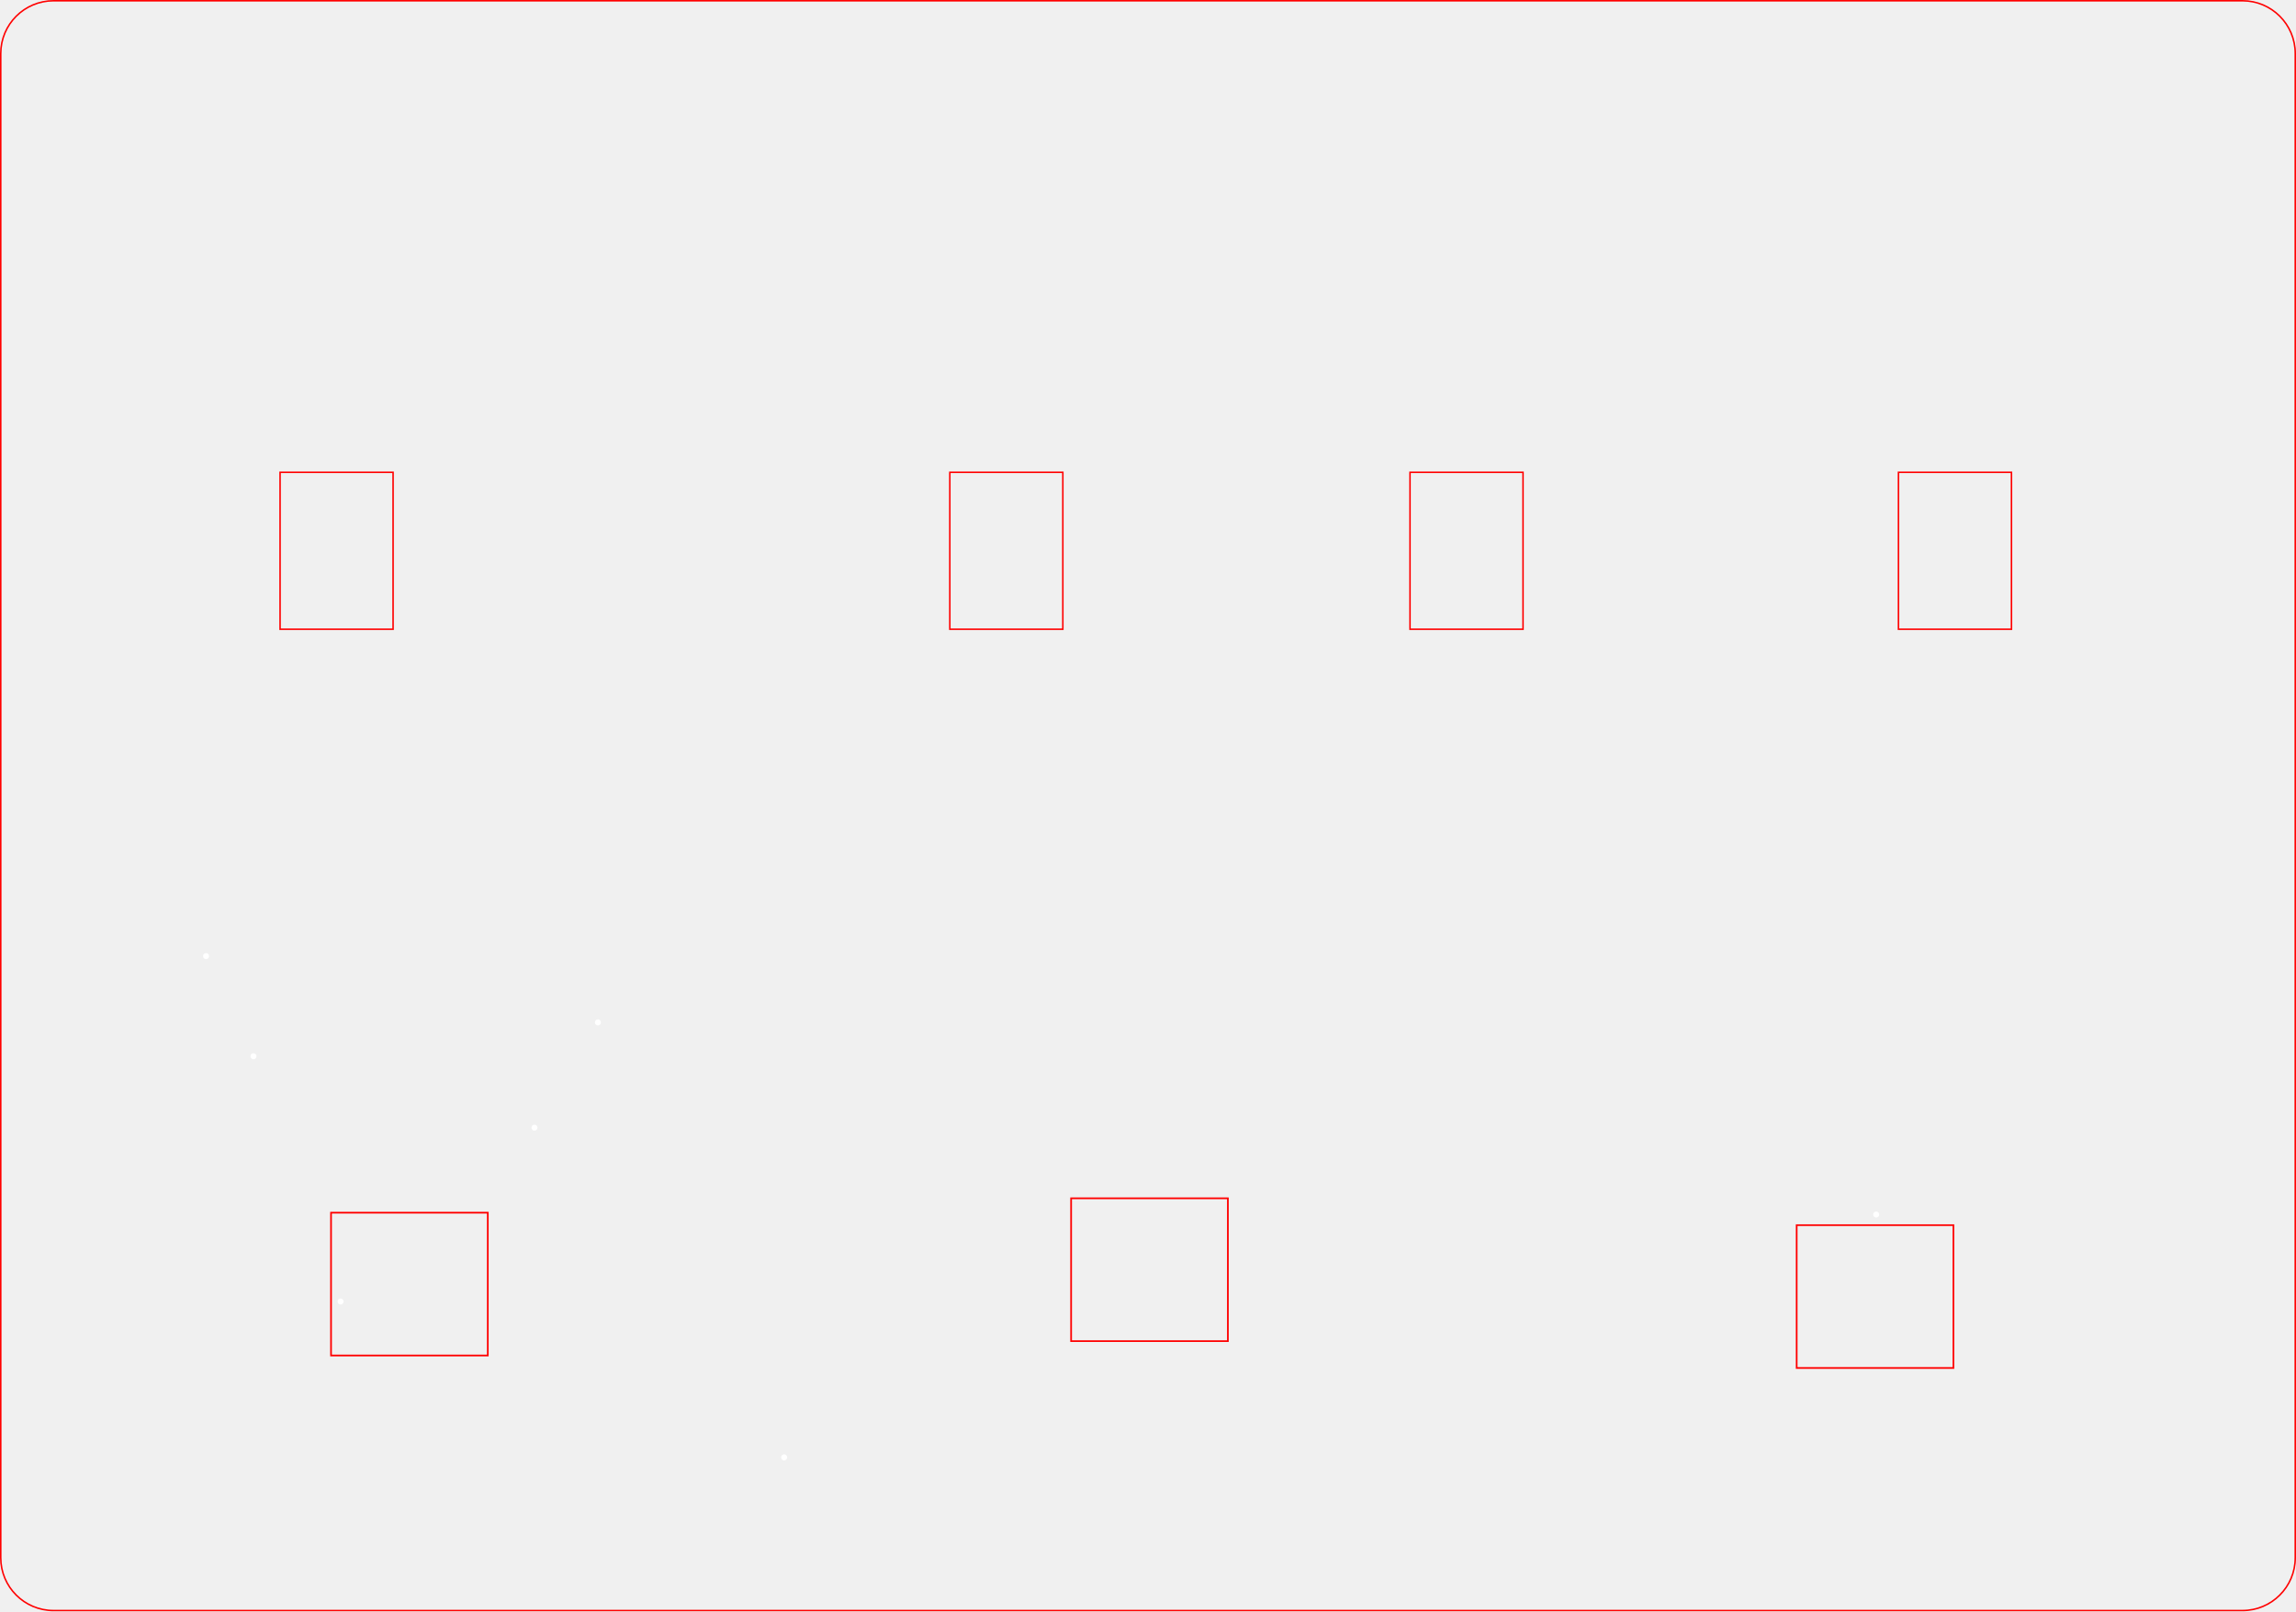
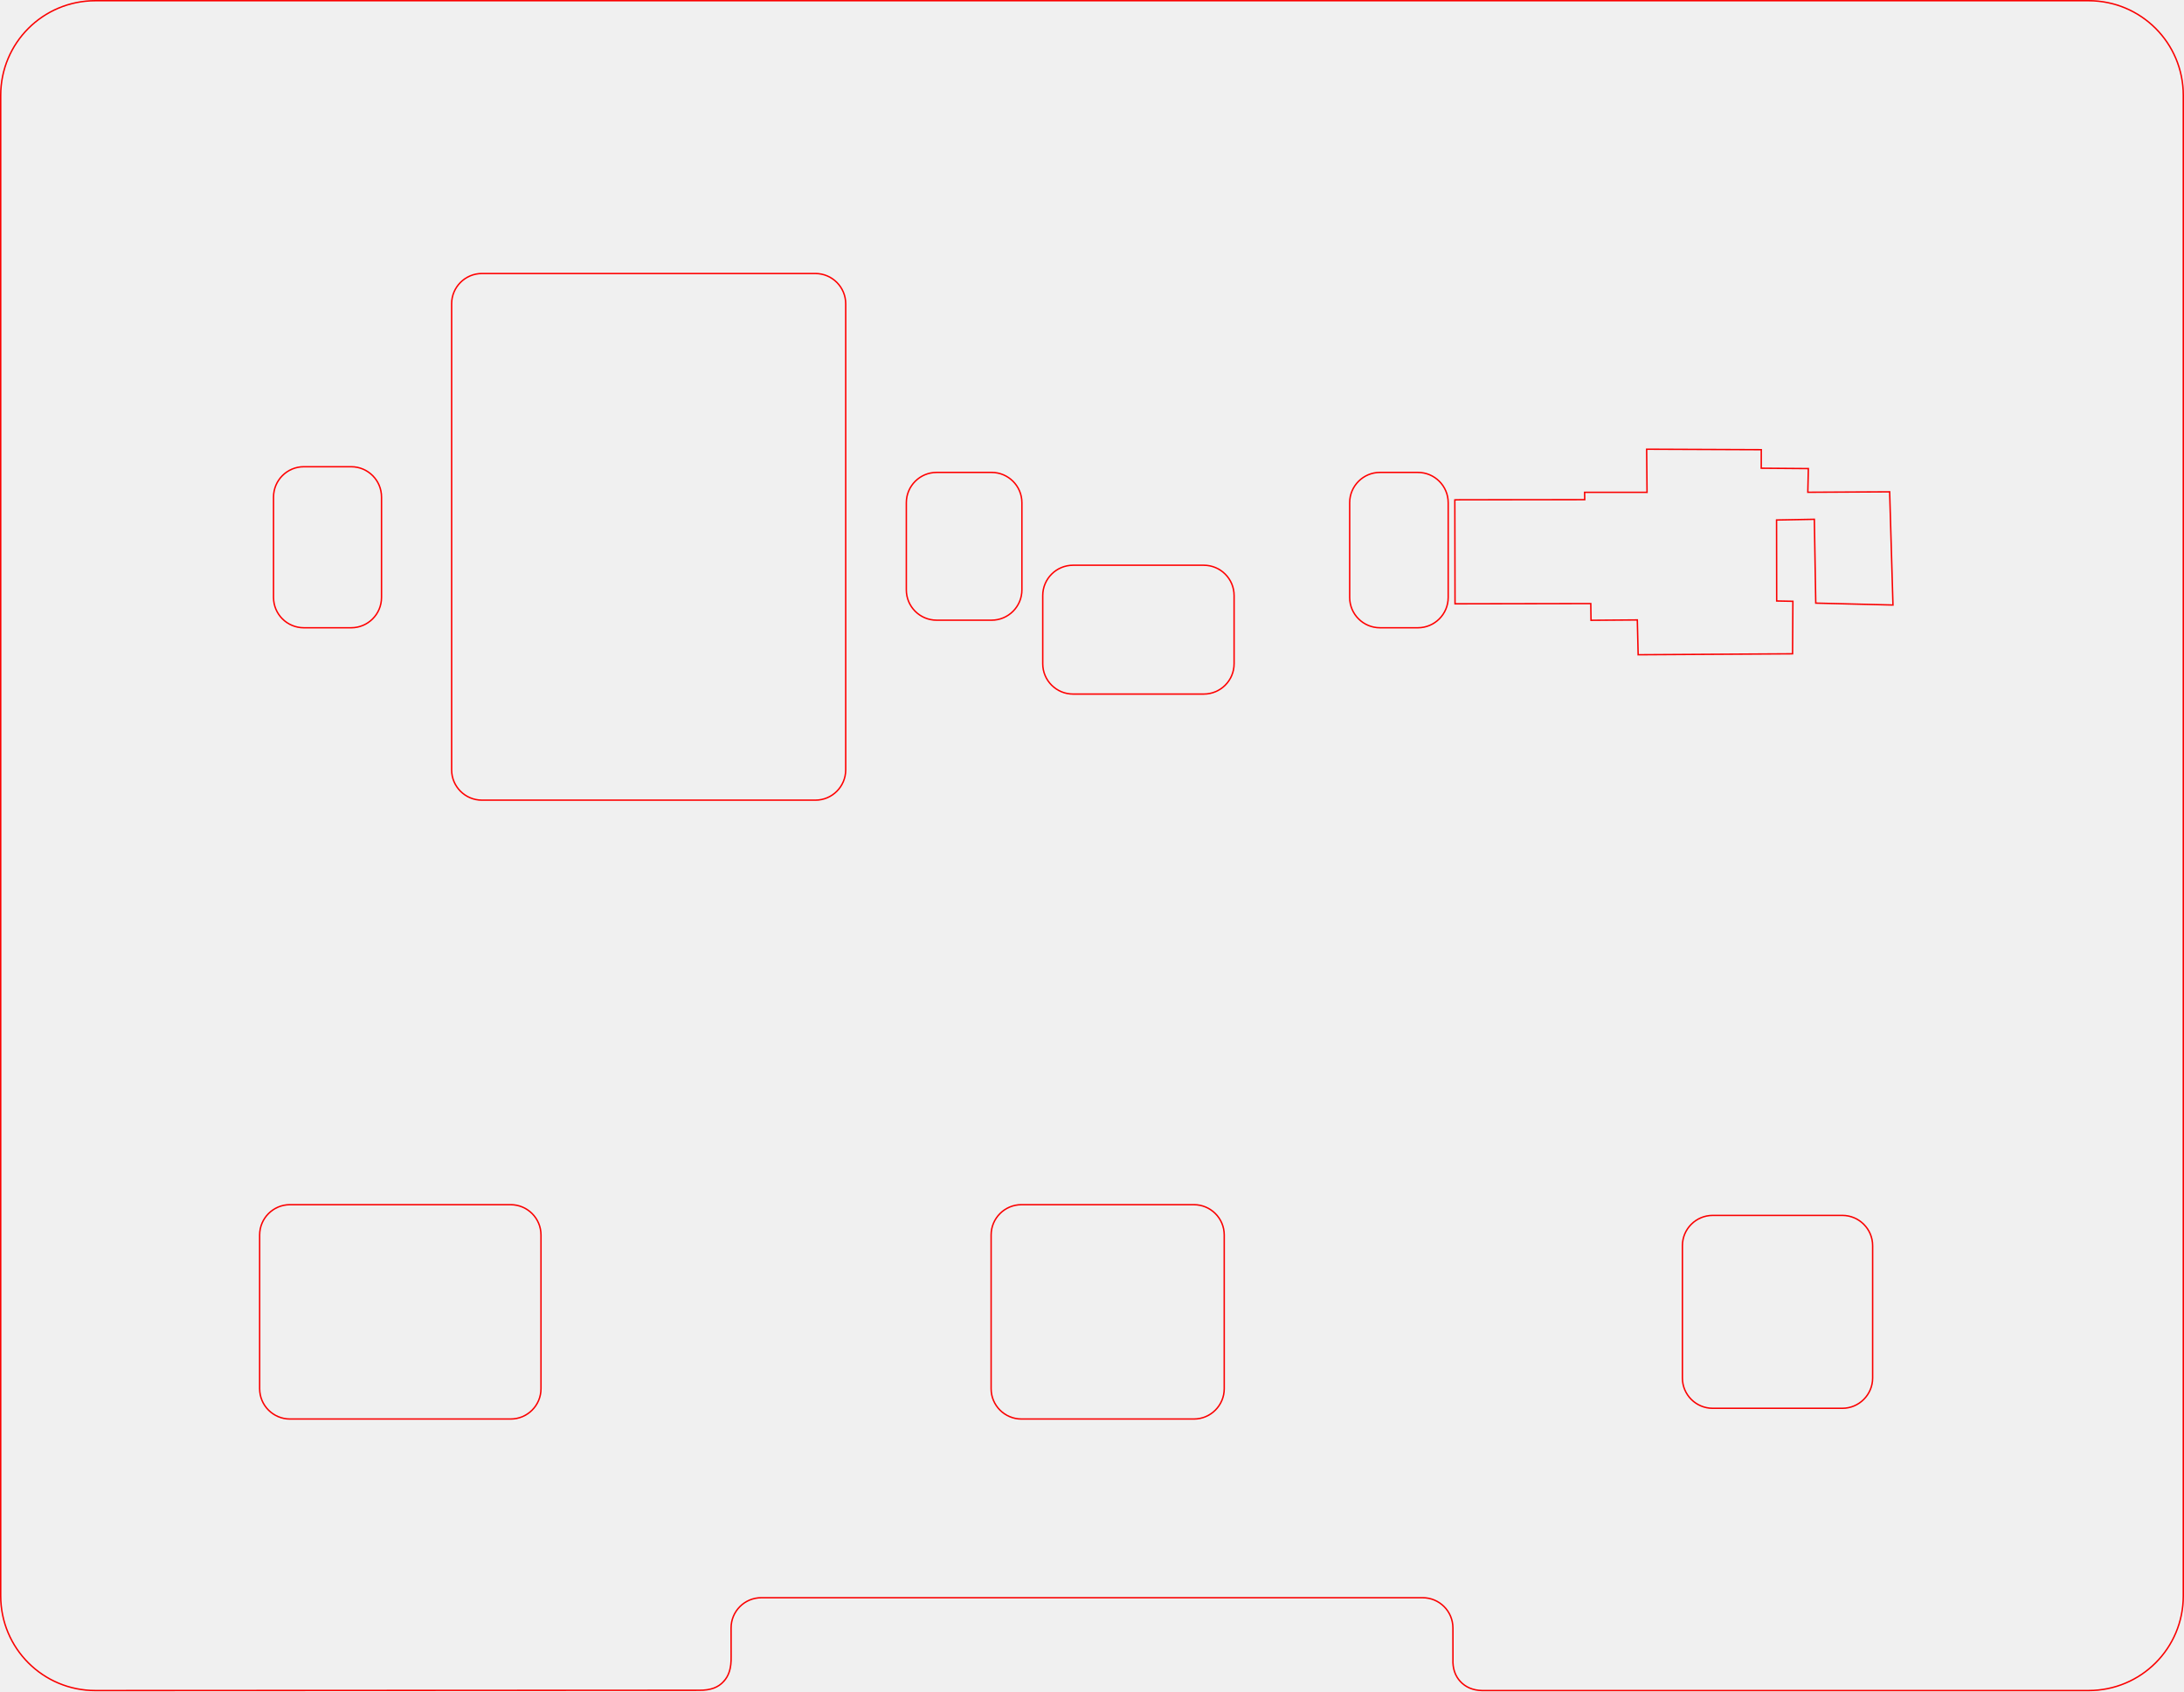
- <svg xmlns="http://www.w3.org/2000/svg" width="152.046mm" height="106.689mm" viewBox="0 0 152.046 106.689" version="1.1" id="svg2033">
-   <defs id="defs2027" />
-   <g id="layer1" transform="translate(0.2389881,-0.2386901)">
-     <g transform="matrix(0.00254,0,0,0.00254,-28.45347,-22.07264)" style="fill:#ffffff;fill-opacity:1;stroke:#ffffff;stroke-width:0;stroke-linecap:round;stroke-linejoin:round;stroke-opacity:1" id="g840">
-       <circle cx="60023.602" cy="40444.898" r="78.74" id="circle838" />
-     </g>
-     <g transform="matrix(0.00254,0,0,0.00254,-49.39202,4.025107)" style="fill:#ffffff;fill-opacity:1;stroke:#ffffff;stroke-width:0;stroke-linecap:round;stroke-linejoin:round;stroke-opacity:1" id="g822-7">
-       <circle cx="39795.301" cy="36500" r="78.74" id="circle820" />
-     </g>
-     <g transform="matrix(0.00254,0,0,0.00254,-119.4646,-33.19485)" style="fill:#ffffff;fill-opacity:1;stroke:#ffffff;stroke-width:0;stroke-linecap:round;stroke-linejoin:round;stroke-opacity:1" id="g864-7">
-       <circle cx="60874" cy="42559.102" r="78.74" id="circle862" />
-     </g>
-     <g transform="matrix(0.00254,0,0,0.00254,-119.4646,-33.19485)" style="fill:#ffffff;fill-opacity:1;stroke:#ffffff;stroke-width:0;stroke-linecap:round;stroke-linejoin:round;stroke-opacity:1" id="g870-3">
-       <circle cx="62527.602" cy="39815" r="78.74" id="circle868" />
-     </g>
-     <g transform="matrix(0.00254,0,0,0.00254,-119.4646,-33.19485)" style="fill:#ffffff;fill-opacity:1;stroke:#ffffff;stroke-width:0;stroke-linecap:round;stroke-linejoin:round;stroke-opacity:1" id="g876-8">
-       <circle cx="55818.898" cy="47090.602" r="78.74" id="circle874" />
-     </g>
-     <g transform="matrix(0.00254,0,0,0.00254,-119.4646,-33.19485)" style="fill:#ffffff;fill-opacity:1;stroke:#ffffff;stroke-width:0;stroke-linecap:round;stroke-linejoin:round;stroke-opacity:1" id="g882-2">
-       <circle cx="53547.199" cy="40696.898" r="78.74" id="circle880" />
-     </g>
-     <g transform="matrix(0.00254,0,0,0.00254,-119.4646,-33.19485)" style="fill:#ffffff;fill-opacity:1;stroke:#ffffff;stroke-width:0;stroke-linecap:round;stroke-linejoin:round;stroke-opacity:1" id="g888">
-       <circle cx="52311" cy="38086.602" r="78.74" id="circle886" />
-     </g>
-     <flowRoot xml:space="preserve" id="flowRoot8169" style="font-style:normal;font-variant:normal;font-weight:normal;font-stretch:normal;font-size:10.667px;line-height:1.25;font-family:sans-serif;-inkscape-font-specification:'sans-serif, Normal';font-variant-ligatures:normal;font-variant-caps:normal;font-variant-numeric:normal;font-feature-settings:normal;text-align:start;letter-spacing:0px;word-spacing:0px;writing-mode:lr-tb;text-anchor:start;fill:#000000;fill-opacity:1;stroke:none" transform="scale(0.2645833)">
-       <flowRegion id="flowRegion8171">
-         <rect id="rect8173" width="323.571" height="52.143" x="151.429" y="378.948" />
-       </flowRegion>
-       <flowPara id="flowPara8175" />
-     </flowRoot>
-     <rect style="fill:none;fill-opacity:0;stroke:#ff0000;stroke-width:0.1;stroke-miterlimit:4;stroke-dasharray:none;stroke-opacity:1" id="rect8181" width="151.946" height="106.589" x="-0.189" y="0.289" ry="3.494" />
-     <rect style="fill:none;fill-opacity:0;stroke:#ff0000;stroke-width:0.1;stroke-miterlimit:4;stroke-dasharray:none;stroke-opacity:1" id="rect9138" width="7.484" height="10.39" x="18.308" y="31.513" ry="0" />
-     <rect ry="0" y="31.513" x="62.661" height="10.39" width="7.484" id="rect9140" style="fill:none;fill-opacity:0;stroke:#ff0000;stroke-width:0.1;stroke-miterlimit:4;stroke-dasharray:none;stroke-opacity:1" />
-     <rect style="fill:none;fill-opacity:0;stroke:#ff0000;stroke-width:0.1;stroke-miterlimit:4;stroke-dasharray:none;stroke-opacity:1" id="rect9142" width="7.484" height="10.39" x="93.135" y="31.513" ry="0" />
-     <rect ry="0" y="31.513" x="125.481" height="10.39" width="7.484" id="rect9144" style="fill:none;fill-opacity:0;stroke:#ff0000;stroke-width:0.1;stroke-miterlimit:4;stroke-dasharray:none;stroke-opacity:1" />
-     <rect style="fill:none;fill-opacity:0;stroke:#ff0000;stroke-width:0.112;stroke-miterlimit:4;stroke-dasharray:none;stroke-opacity:1" id="rect9146" width="9.457" height="10.381" x="-90.818" y="118.74" ry="0" transform="rotate(-90)" />
-     <rect transform="rotate(-90)" ry="0" y="70.693" x="-89.039" height="10.381" width="9.457" id="rect9148" style="fill:none;fill-opacity:0;stroke:#ff0000;stroke-width:0.112;stroke-miterlimit:4;stroke-dasharray:none;stroke-opacity:1" />
-     <rect style="fill:none;fill-opacity:0;stroke:#ff0000;stroke-width:0.112;stroke-miterlimit:4;stroke-dasharray:none;stroke-opacity:1" id="rect9150" width="9.457" height="10.381" x="-89.991" y="21.683" ry="0" transform="rotate(-90)" />
+ <svg xmlns="http://www.w3.org/2000/svg" width="154.047mm" height="119.302mm" viewBox="0 0 154.047 119.302" version="1.1" id="svg2465">
+   <defs id="defs2459" />
+   <g id="layer1" transform="translate(-6.631738,-3.755328)">
+     <rect style="fill:none;fill-opacity:0;stroke:#ff0000;stroke-width:0.1;stroke-miterlimit:4;stroke-dasharray:none;stroke-opacity:1" id="rect6182" width="27.796" height="37.15" x="38.487" y="23.049" ry="2.138" />
+     <rect style="fill:none;fill-opacity:0;stroke:#ff0000;stroke-width:0.1;stroke-miterlimit:4;stroke-dasharray:none;stroke-opacity:1" id="rect6184" width="13.497" height="9.087" x="80.181" y="43.628" ry="2.138" />
+     <rect style="fill:none;fill-opacity:0;stroke:#ff0000;stroke-width:0.1;stroke-miterlimit:4;stroke-dasharray:none;stroke-opacity:1" id="rect6186" width="8.152" height="10.424" x="70.559" y="37.08" ry="2.138" />
+     <rect style="fill:none;fill-opacity:0;stroke:#ff0000;stroke-width:0.1;stroke-miterlimit:4;stroke-dasharray:none;stroke-opacity:1" id="rect6188" width="7.617" height="11.359" x="25.925" y="36.679" ry="2.138" />
+     <rect style="fill:none;fill-opacity:0;stroke:#ff0000;stroke-width:0.1;stroke-miterlimit:4;stroke-dasharray:none;stroke-opacity:1" id="rect6190" width="6.949" height="10.958" x="101.83" y="37.08" ry="2.138" />
+     <path style="fill:none;stroke:#fa0000;stroke-width:0.1;stroke-linecap:butt;stroke-linejoin:miter;stroke-miterlimit:4;stroke-dasharray:none;stroke-opacity:1" d="m 109.689,39.01 8.72,-0.008 -0.008,-0.518 4.403,0.001 -0.027,-3.042 8.085,0.033 -0.002,1.308 3.323,0.026 -0.038,1.67 5.772,-0.031 0.234,7.985 -5.446,-0.134 -0.1,-5.913 -2.665,0.05 0.009,5.712 1.143,0.022 -0.023,3.704 -10.891,0.067 -0.059,-2.456 -3.266,0.025 -0.017,-1.178 -9.575,0.016 -0.014,-7.332 z" id="path6192" />
+     <rect style="fill:none;fill-opacity:0;stroke:#fa0000;stroke-width:0.1;stroke-miterlimit:4;stroke-dasharray:none;stroke-opacity:1" id="rect6194" width="16.442" height="15.119" x="76.54" y="88.735" ry="2.138" />
+     <rect style="fill:none;fill-opacity:0;stroke:#fa0000;stroke-width:0.1;stroke-miterlimit:4;stroke-dasharray:none;stroke-opacity:1" id="rect6196" width="13.418" height="13.607" x="125.299" y="89.491" ry="2.138" />
+     <rect style="fill:none;fill-opacity:0;stroke:#fa0000;stroke-width:0.1;stroke-miterlimit:4;stroke-dasharray:none;stroke-opacity:1" id="rect6198" width="19.844" height="15.119" x="24.946" y="88.735" ry="2.138" />
+     <path transform="scale(-1,1)" style="fill:none;fill-opacity:0;stroke:#fa0000;stroke-width:0.1;stroke-miterlimit:4;stroke-dasharray:none;stroke-opacity:1" d="m -57.669,122.374 c 0.365,0.395 0.877,0.625 1.739,0.615 l 42.567,0.019 c 3.702,0.004 6.682,-2.98 6.682,-6.682 V 10.487 c 0,-3.702 -2.98,-6.682 -6.682,-6.682 H -153.947 c -3.702,0 -6.682,2.98 -6.682,6.682 V 116.326 c 0,3.702 2.98,6.682 6.682,6.682 l 42.781,-2.8e-4 c 0.653,-0.013 1.165,-0.244 1.53,-0.638 0.365,-0.395 0.553,-0.92 0.521,-1.582 l 0.002,-2.19 c 0,-1.185 0.954,-2.138 2.138,-2.138 h 46.639 c 1.185,0 2.14,0.954 2.138,2.138 l -0.003,1.996 c -0.02,0.86 0.167,1.385 0.533,1.78 z" id="path6202-3" />
  </g>
</svg>
